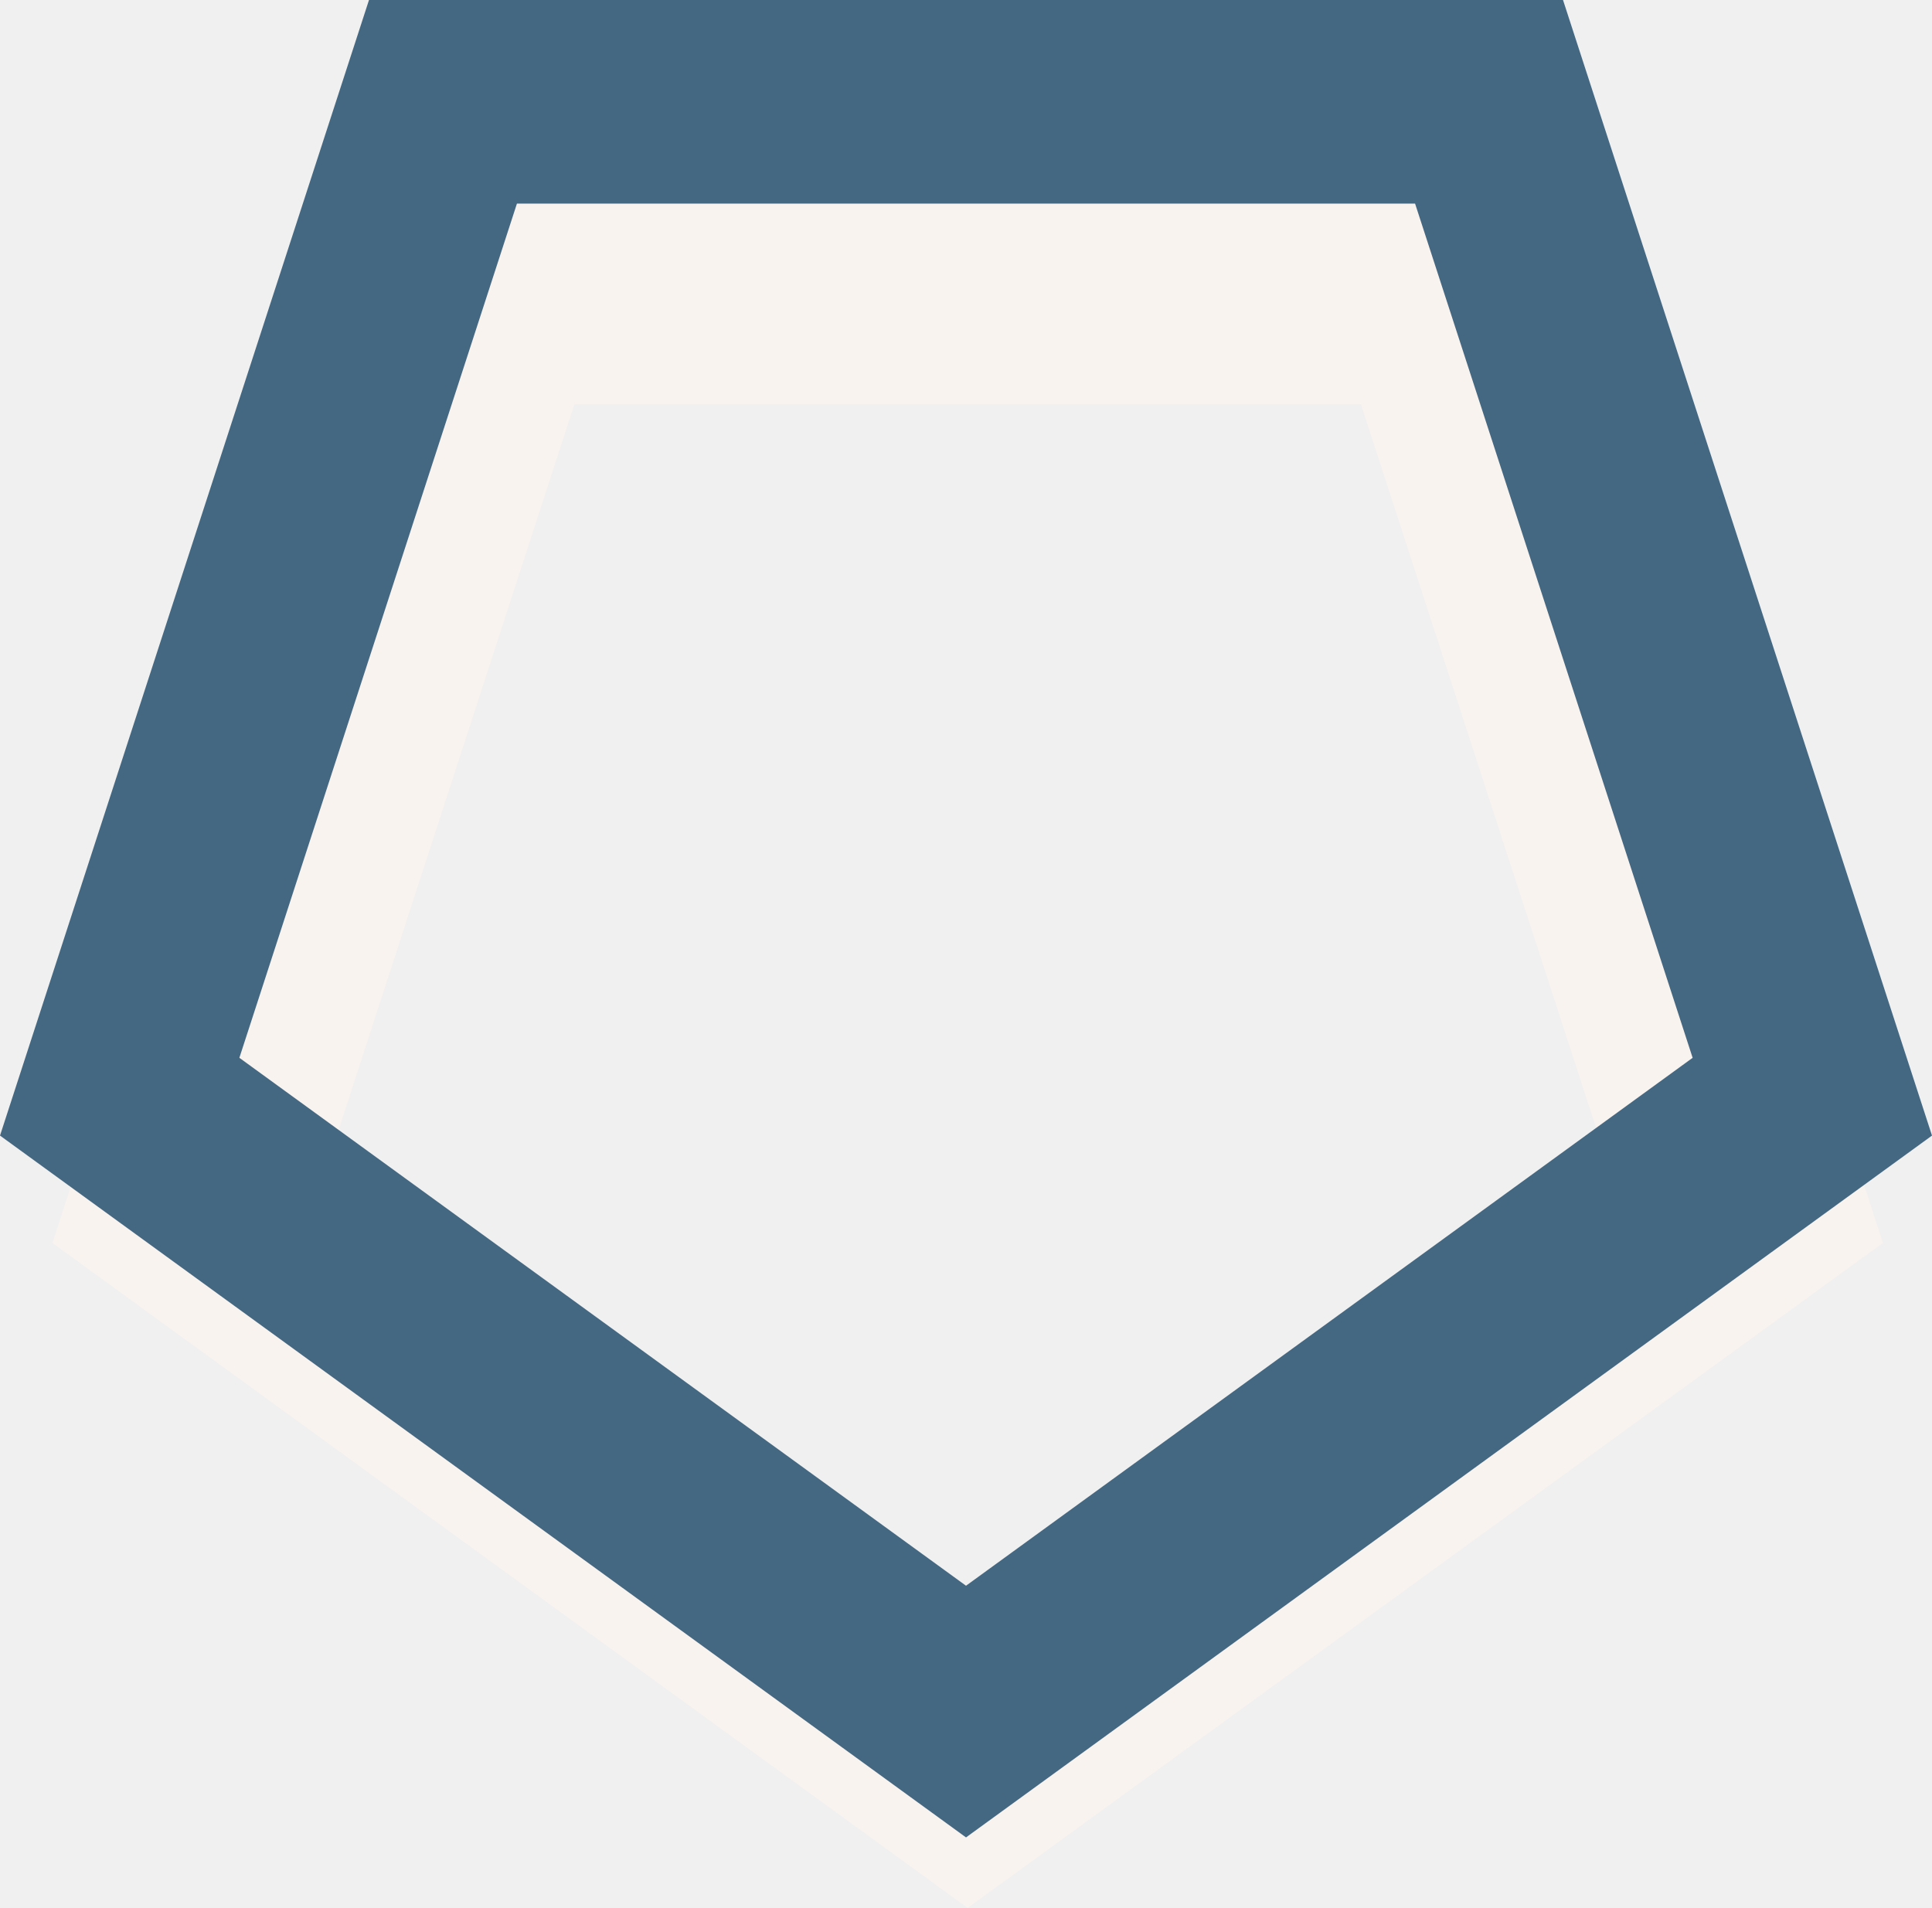
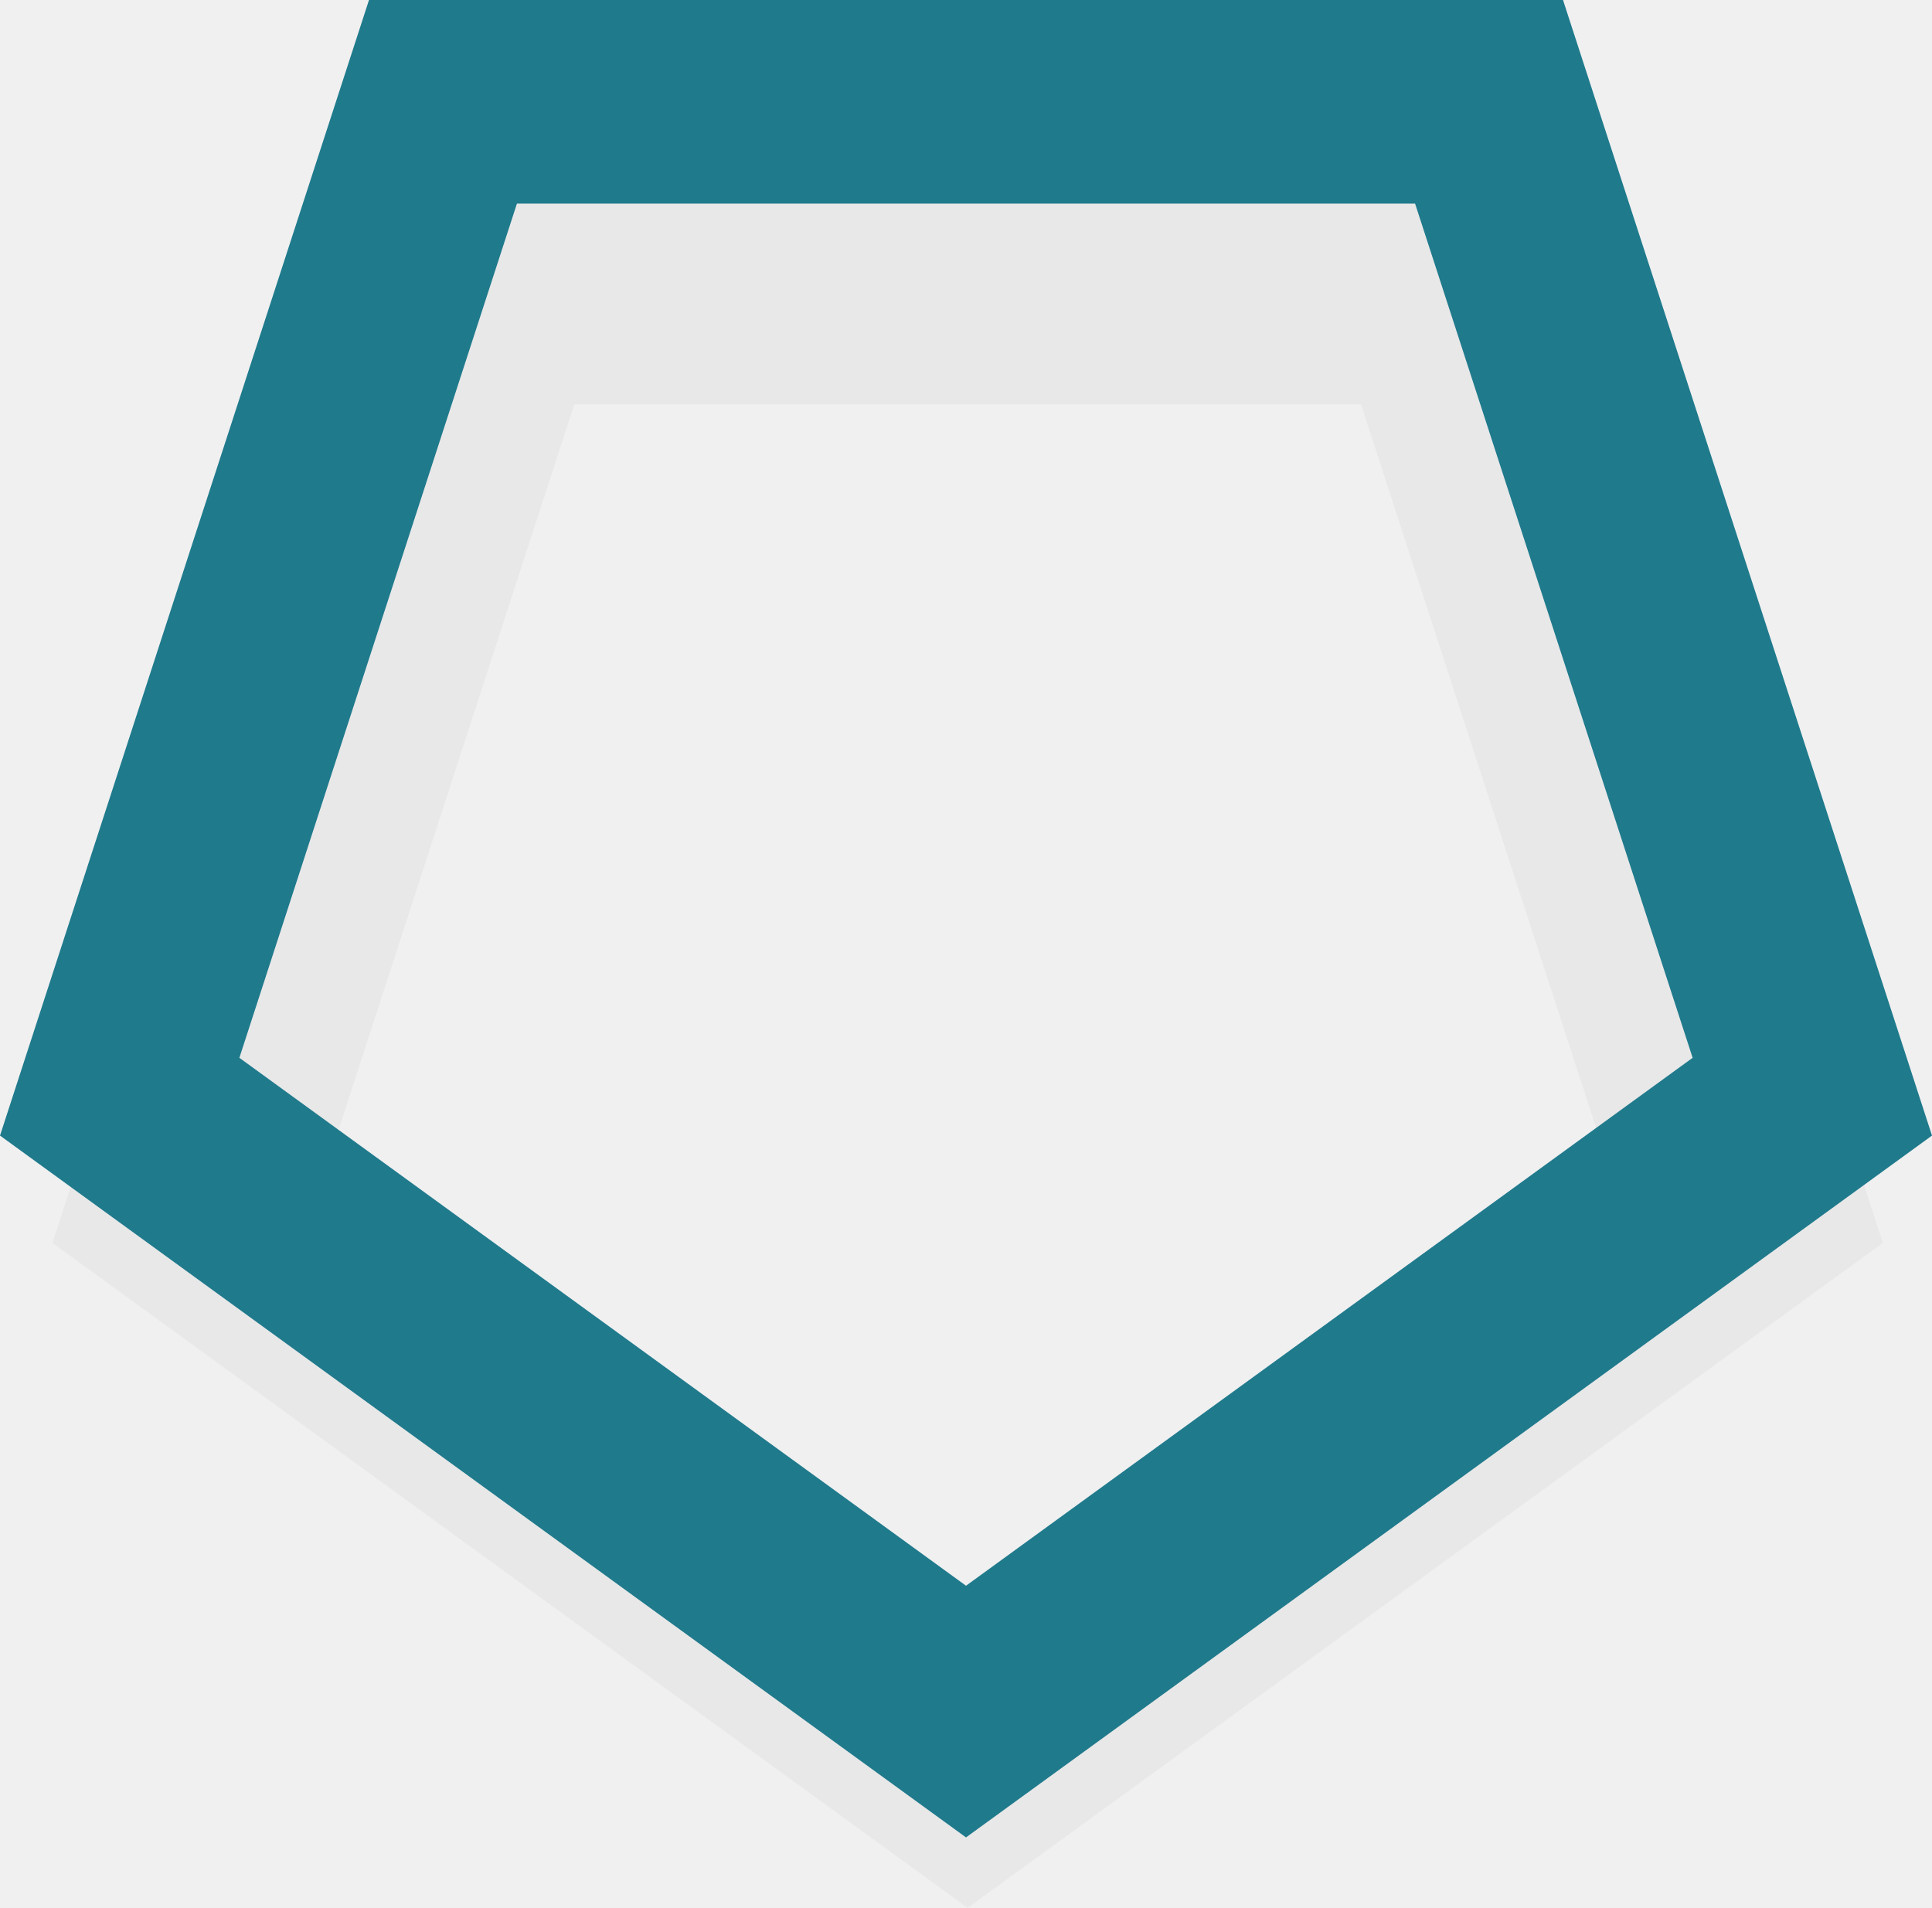
<svg xmlns="http://www.w3.org/2000/svg" width="94.883mm" height="93.699mm" viewBox="0 0 94.883 93.699" version="1.1" id="svg1">
  <defs id="defs1" />
  <g id="layer1" transform="translate(-56.42232,-24.98671)">
-     <path style="fill:#f9f3ef;fill-opacity:0;stroke:#f9f3ef;stroke-width:10;stroke-opacity:1" id="path1" d="M 56.355,-9.284 89.066,14.482 76.571,52.935 36.138,52.935 23.644,14.482 Z" transform="matrix(1.164768,0,0,-1.164768,38.30444,100.6733)" />
-     <path style="fill:#456882;fill-opacity:0;stroke:#456882;stroke-width:10;stroke-dasharray:none;stroke-dashoffset:0;stroke-opacity:1" id="path4" d="M 59.066,51.886 100.629,82.084 84.753,130.945 33.378,130.945 17.502,82.084 Z" transform="matrix(1,0,0,-1,44.79848,160.9321)" />
+     <path style="fill:#d2c1b6;fill-opacity:0;stroke:#e8e8e8;stroke-width:10;stroke-opacity:1" id="path1" d="M 56.355,-9.284 89.066,14.482 76.571,52.935 36.138,52.935 23.644,14.482 Z" transform="matrix(1.164768,0,0,-1.164768,38.30444,100.6733)" />
+     <path style="fill:#ffffff;fill-opacity:0;stroke:#1f7a8c;stroke-width:10;stroke-dasharray:none;stroke-dashoffset:0;stroke-opacity:1" id="path4" d="M 59.066,51.886 100.629,82.084 84.753,130.945 33.378,130.945 17.502,82.084 Z" transform="matrix(1,0,0,-1,44.79848,160.9321)" />
  </g>
</svg>
